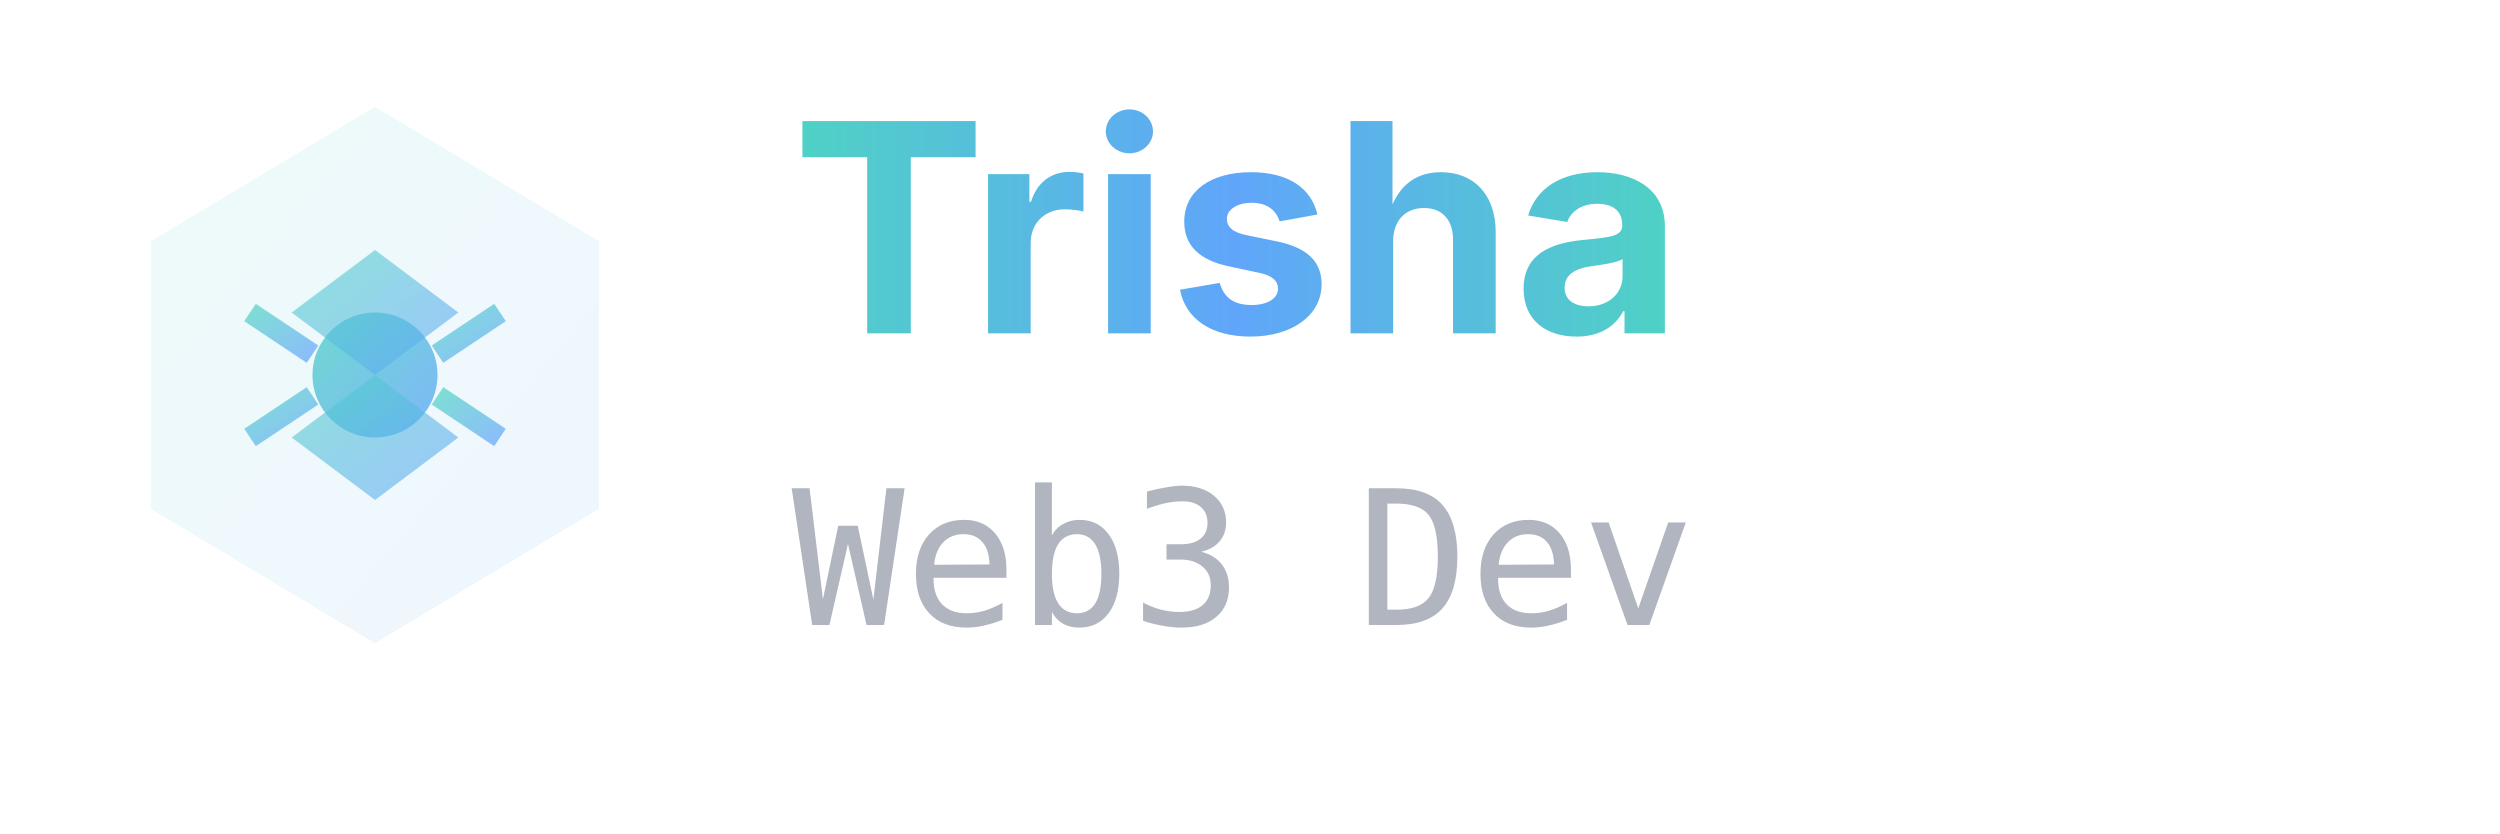
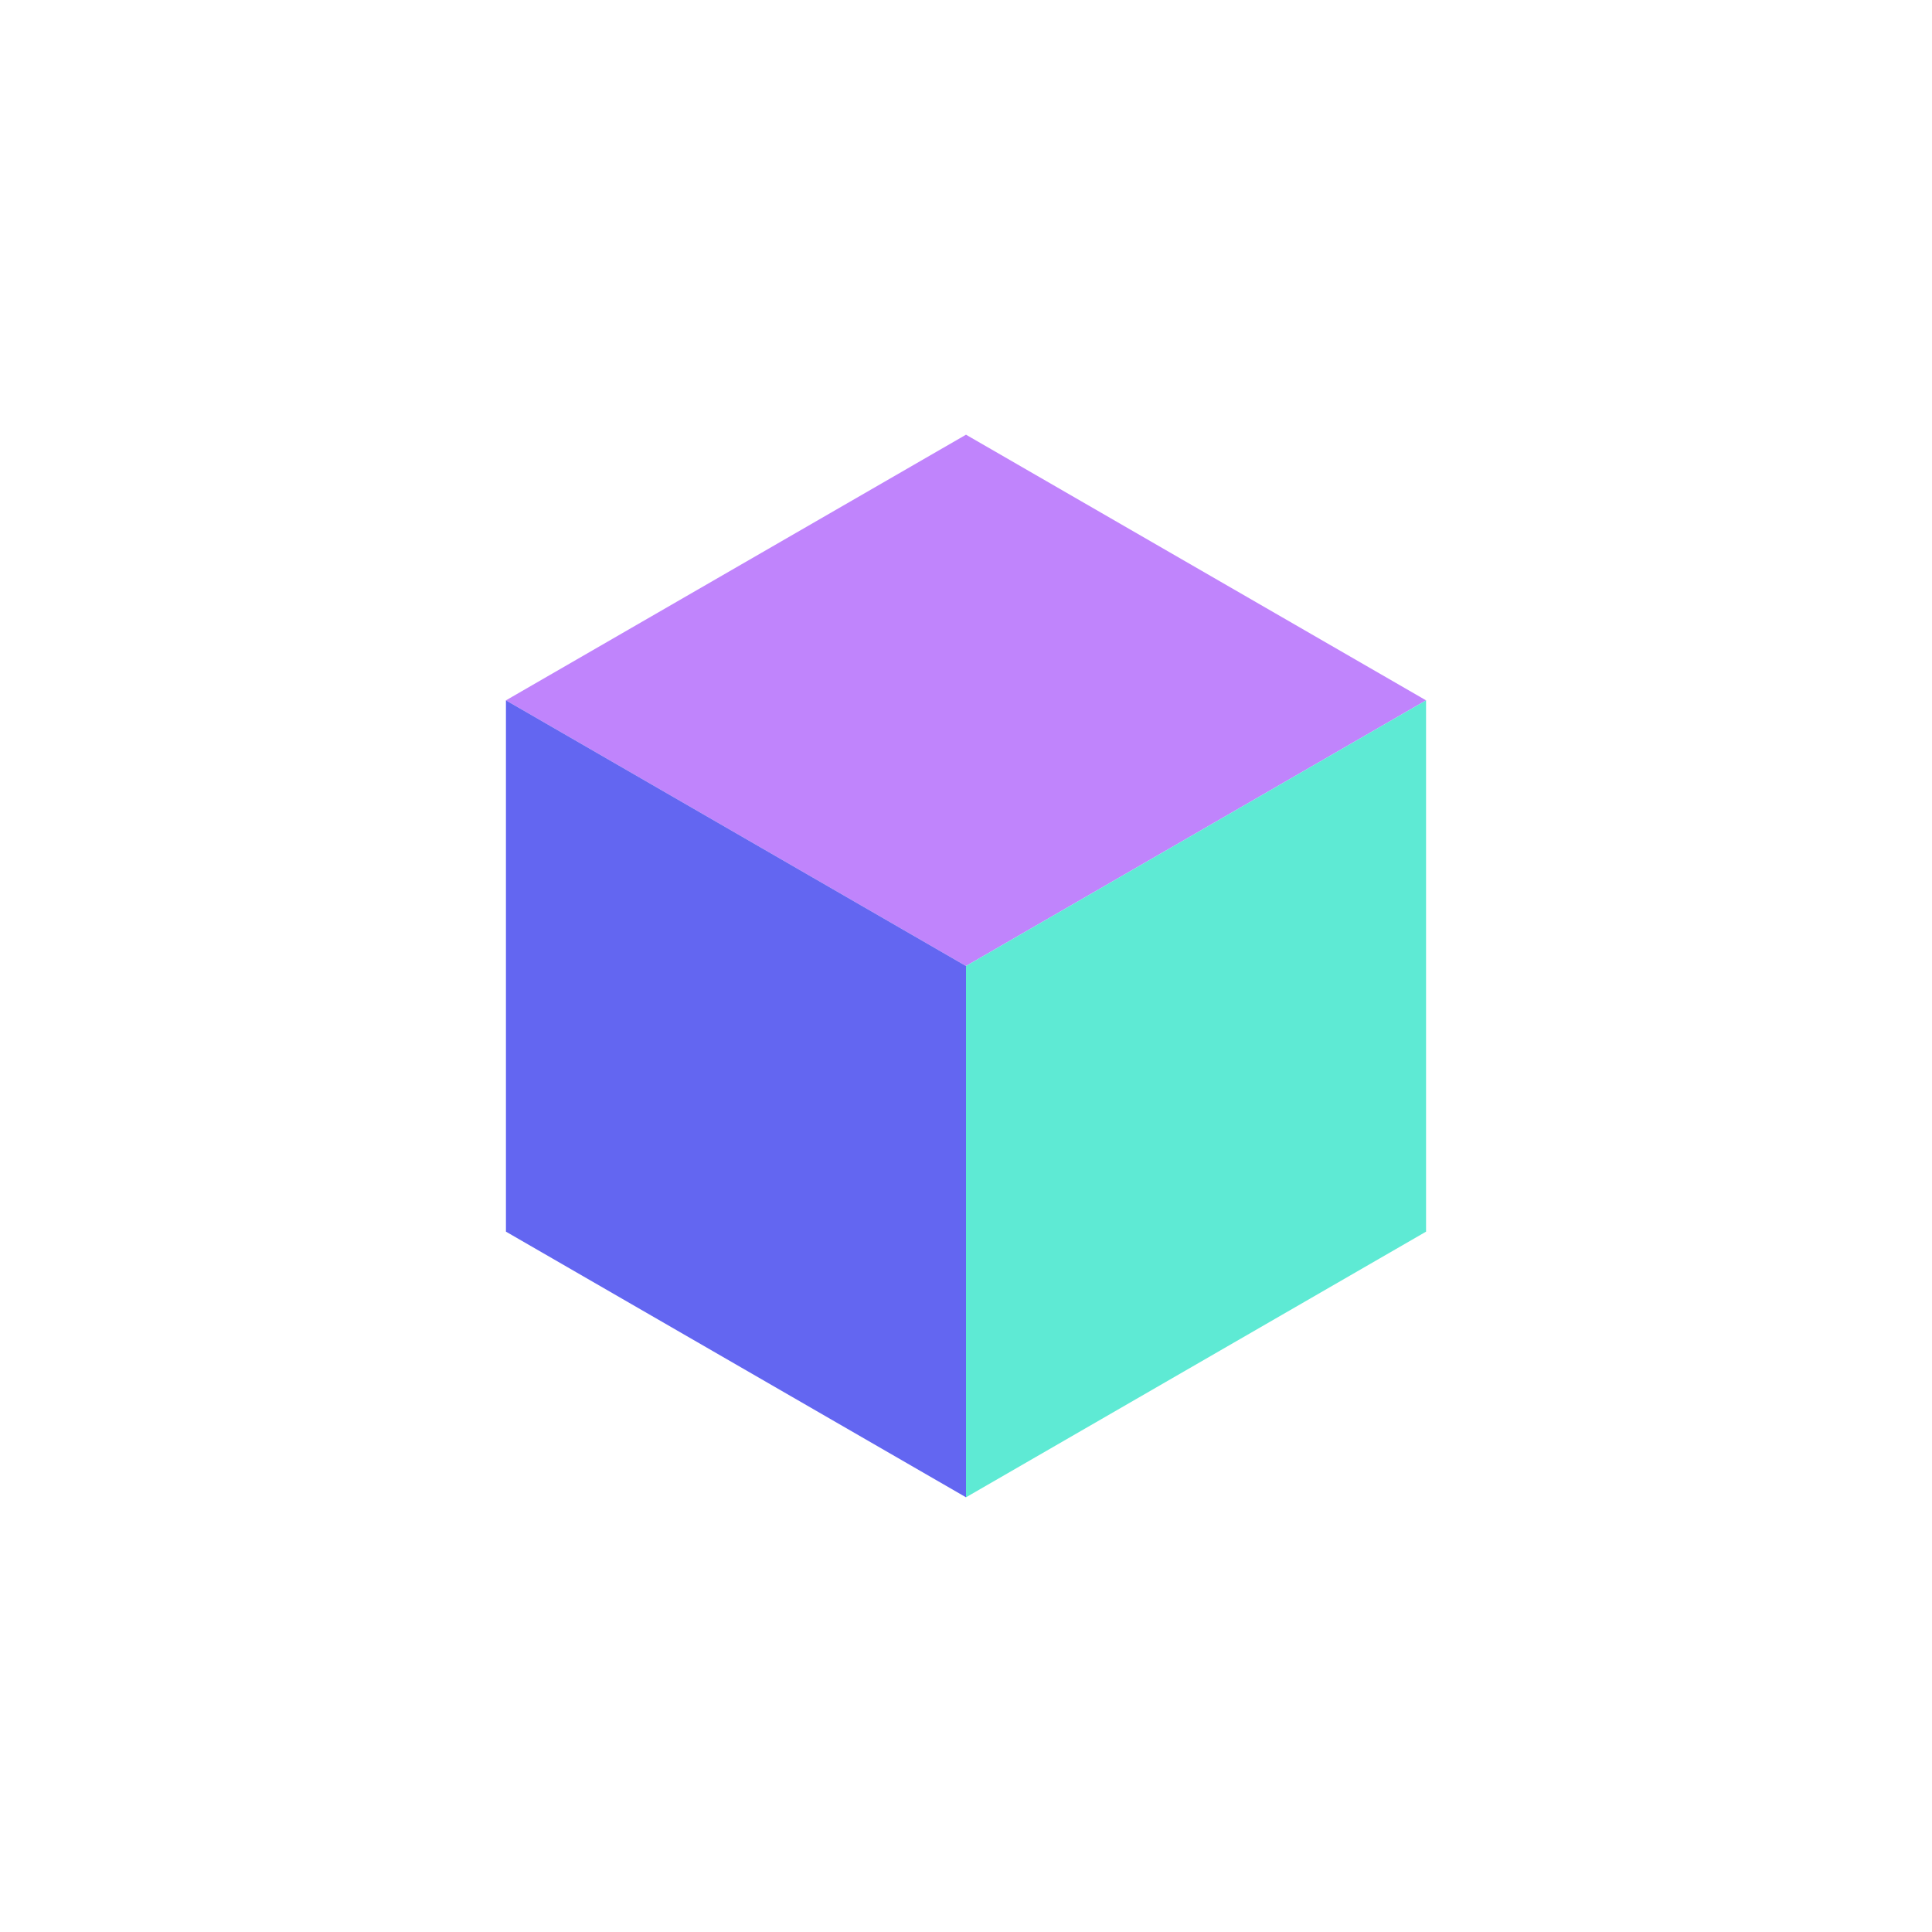
- <svg xmlns="http://www.w3.org/2000/svg" width="120" height="40" viewBox="0 0 120 40" fill="none">
-   <defs>
-     <linearGradient id="logoGradient" x1="0%" y1="0%" x2="100%" y2="100%">
-       <stop offset="0%" style="stop-color:#4FD1C5;stop-opacity:1" />
-       <stop offset="100%" style="stop-color:#60A5FA;stop-opacity:1" />
-     </linearGradient>
-     <linearGradient id="textGradient" x1="0%" y1="0%" x2="100%" y2="0%">
-       <stop offset="0%" style="stop-color:#4FD1C5;stop-opacity:1" />
-       <stop offset="50%" style="stop-color:#60A5FA;stop-opacity:1" />
-       <stop offset="100%" style="stop-color:#4FD1C5;stop-opacity:1" />
-     </linearGradient>
-   </defs>
-   <g transform="translate(2, 4)">
-     <path d="M16 2 L26 8 L26 20 L16 26 L6 20 L6 8 Z" fill="url(#logoGradient)" opacity="0.1" stroke="url(#logoGradient)" stroke-width="1.5" />
-     <circle cx="16" cy="14" r="3" fill="url(#logoGradient)" opacity="0.8" />
-     <path d="M16 8 L20 11 L16 14 L12 11 Z" fill="url(#logoGradient)" opacity="0.6" />
-     <path d="M16 14 L20 17 L16 20 L12 17 Z" fill="url(#logoGradient)" opacity="0.6" />
-     <line x1="10" y1="11" x2="13" y2="13" stroke="url(#logoGradient)" stroke-width="1" opacity="0.7" />
-     <line x1="22" y1="11" x2="19" y2="13" stroke="url(#logoGradient)" stroke-width="1" opacity="0.7" />
-     <line x1="10" y1="17" x2="13" y2="15" stroke="url(#logoGradient)" stroke-width="1" opacity="0.7" />
-     <line x1="22" y1="17" x2="19" y2="15" stroke="url(#logoGradient)" stroke-width="1" opacity="0.7" />
-   </g>
-   <text x="38" y="16" font-family="Inter, system-ui, sans-serif" font-size="14" font-weight="700" fill="url(#textGradient)">
-     Trisha
-   </text>
-   <text x="38" y="30" font-family="JetBrains Mono, monospace" font-size="9" font-weight="500" fill="#9CA3AF" opacity="0.8">
-     Web3 Dev
-   </text>
+ <svg xmlns="http://www.w3.org/2000/svg" width="80" height="80" viewBox="-8 -6 80 80" fill="none">
+   <path d="M32 12 L51.05 23 L32 34 L12.95 23 Z" fill="#C084FC" />
+   <path d="M12.95 23 L32 34 L32 56 L12.95 45 Z" fill="#6366F1" />
+   <path d="M32 34 L51.05 23 L51.05 45 L32 56 Z" fill="#5EEAD4" />
</svg>
